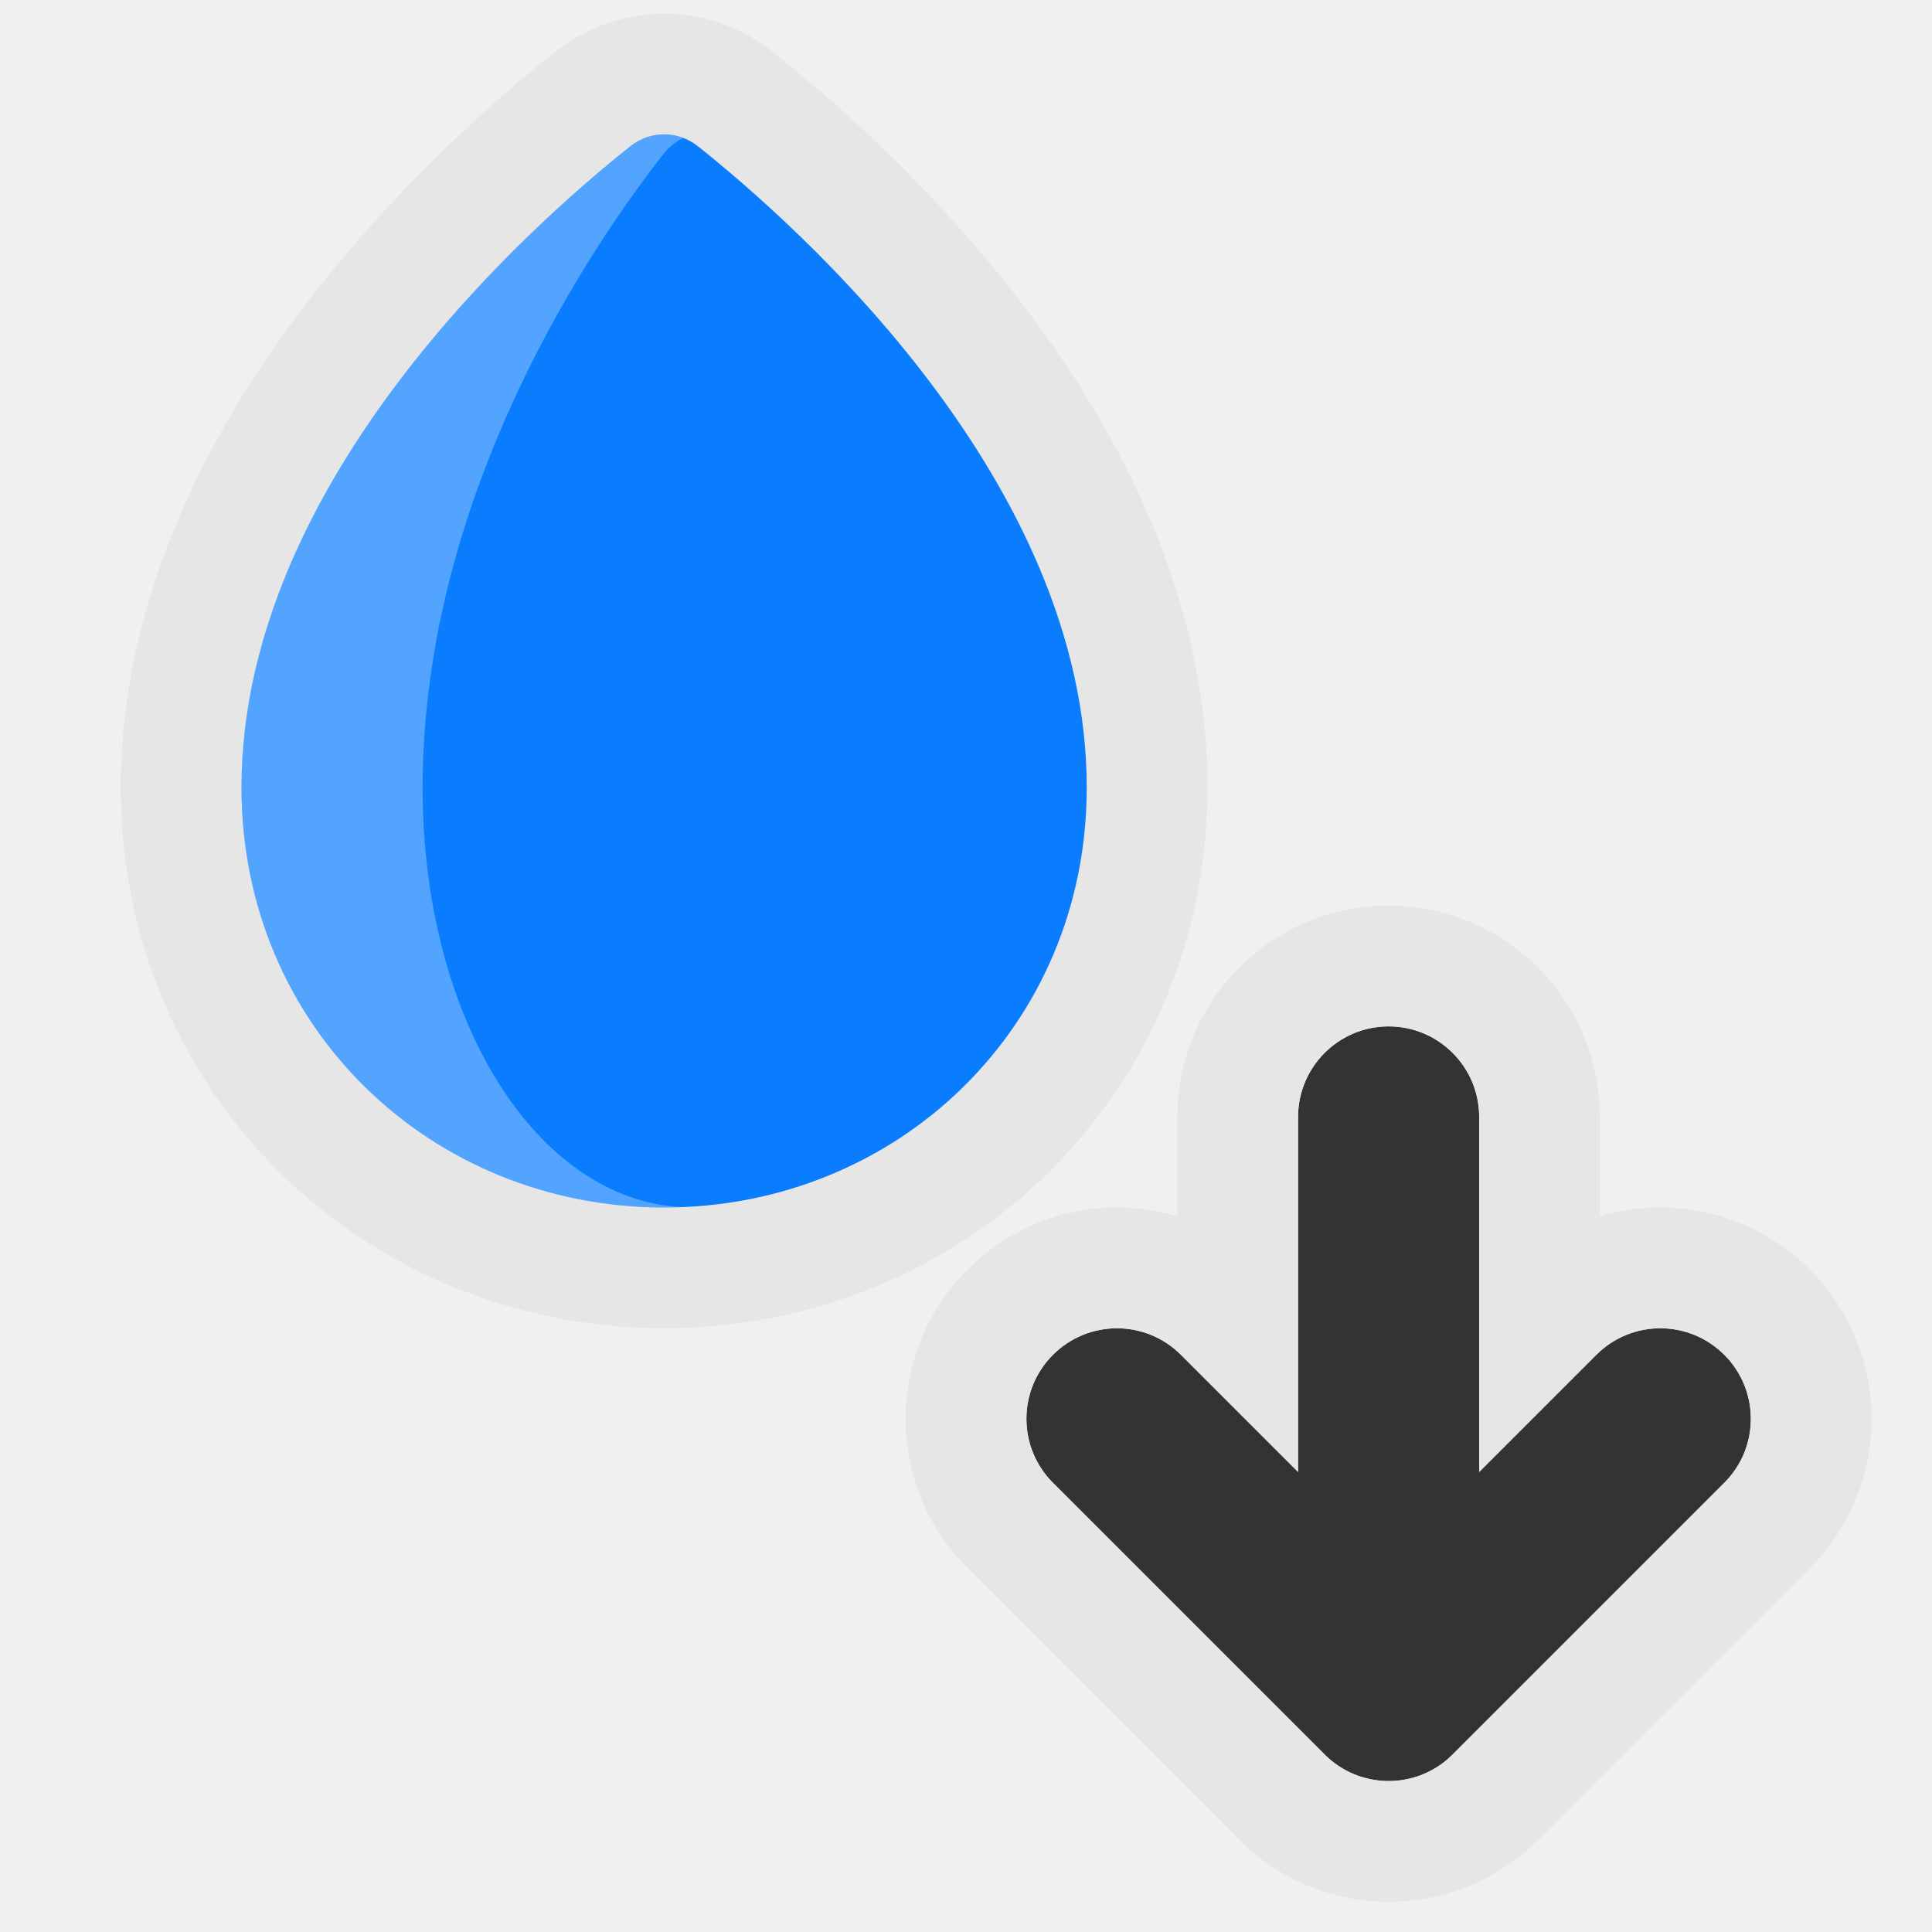
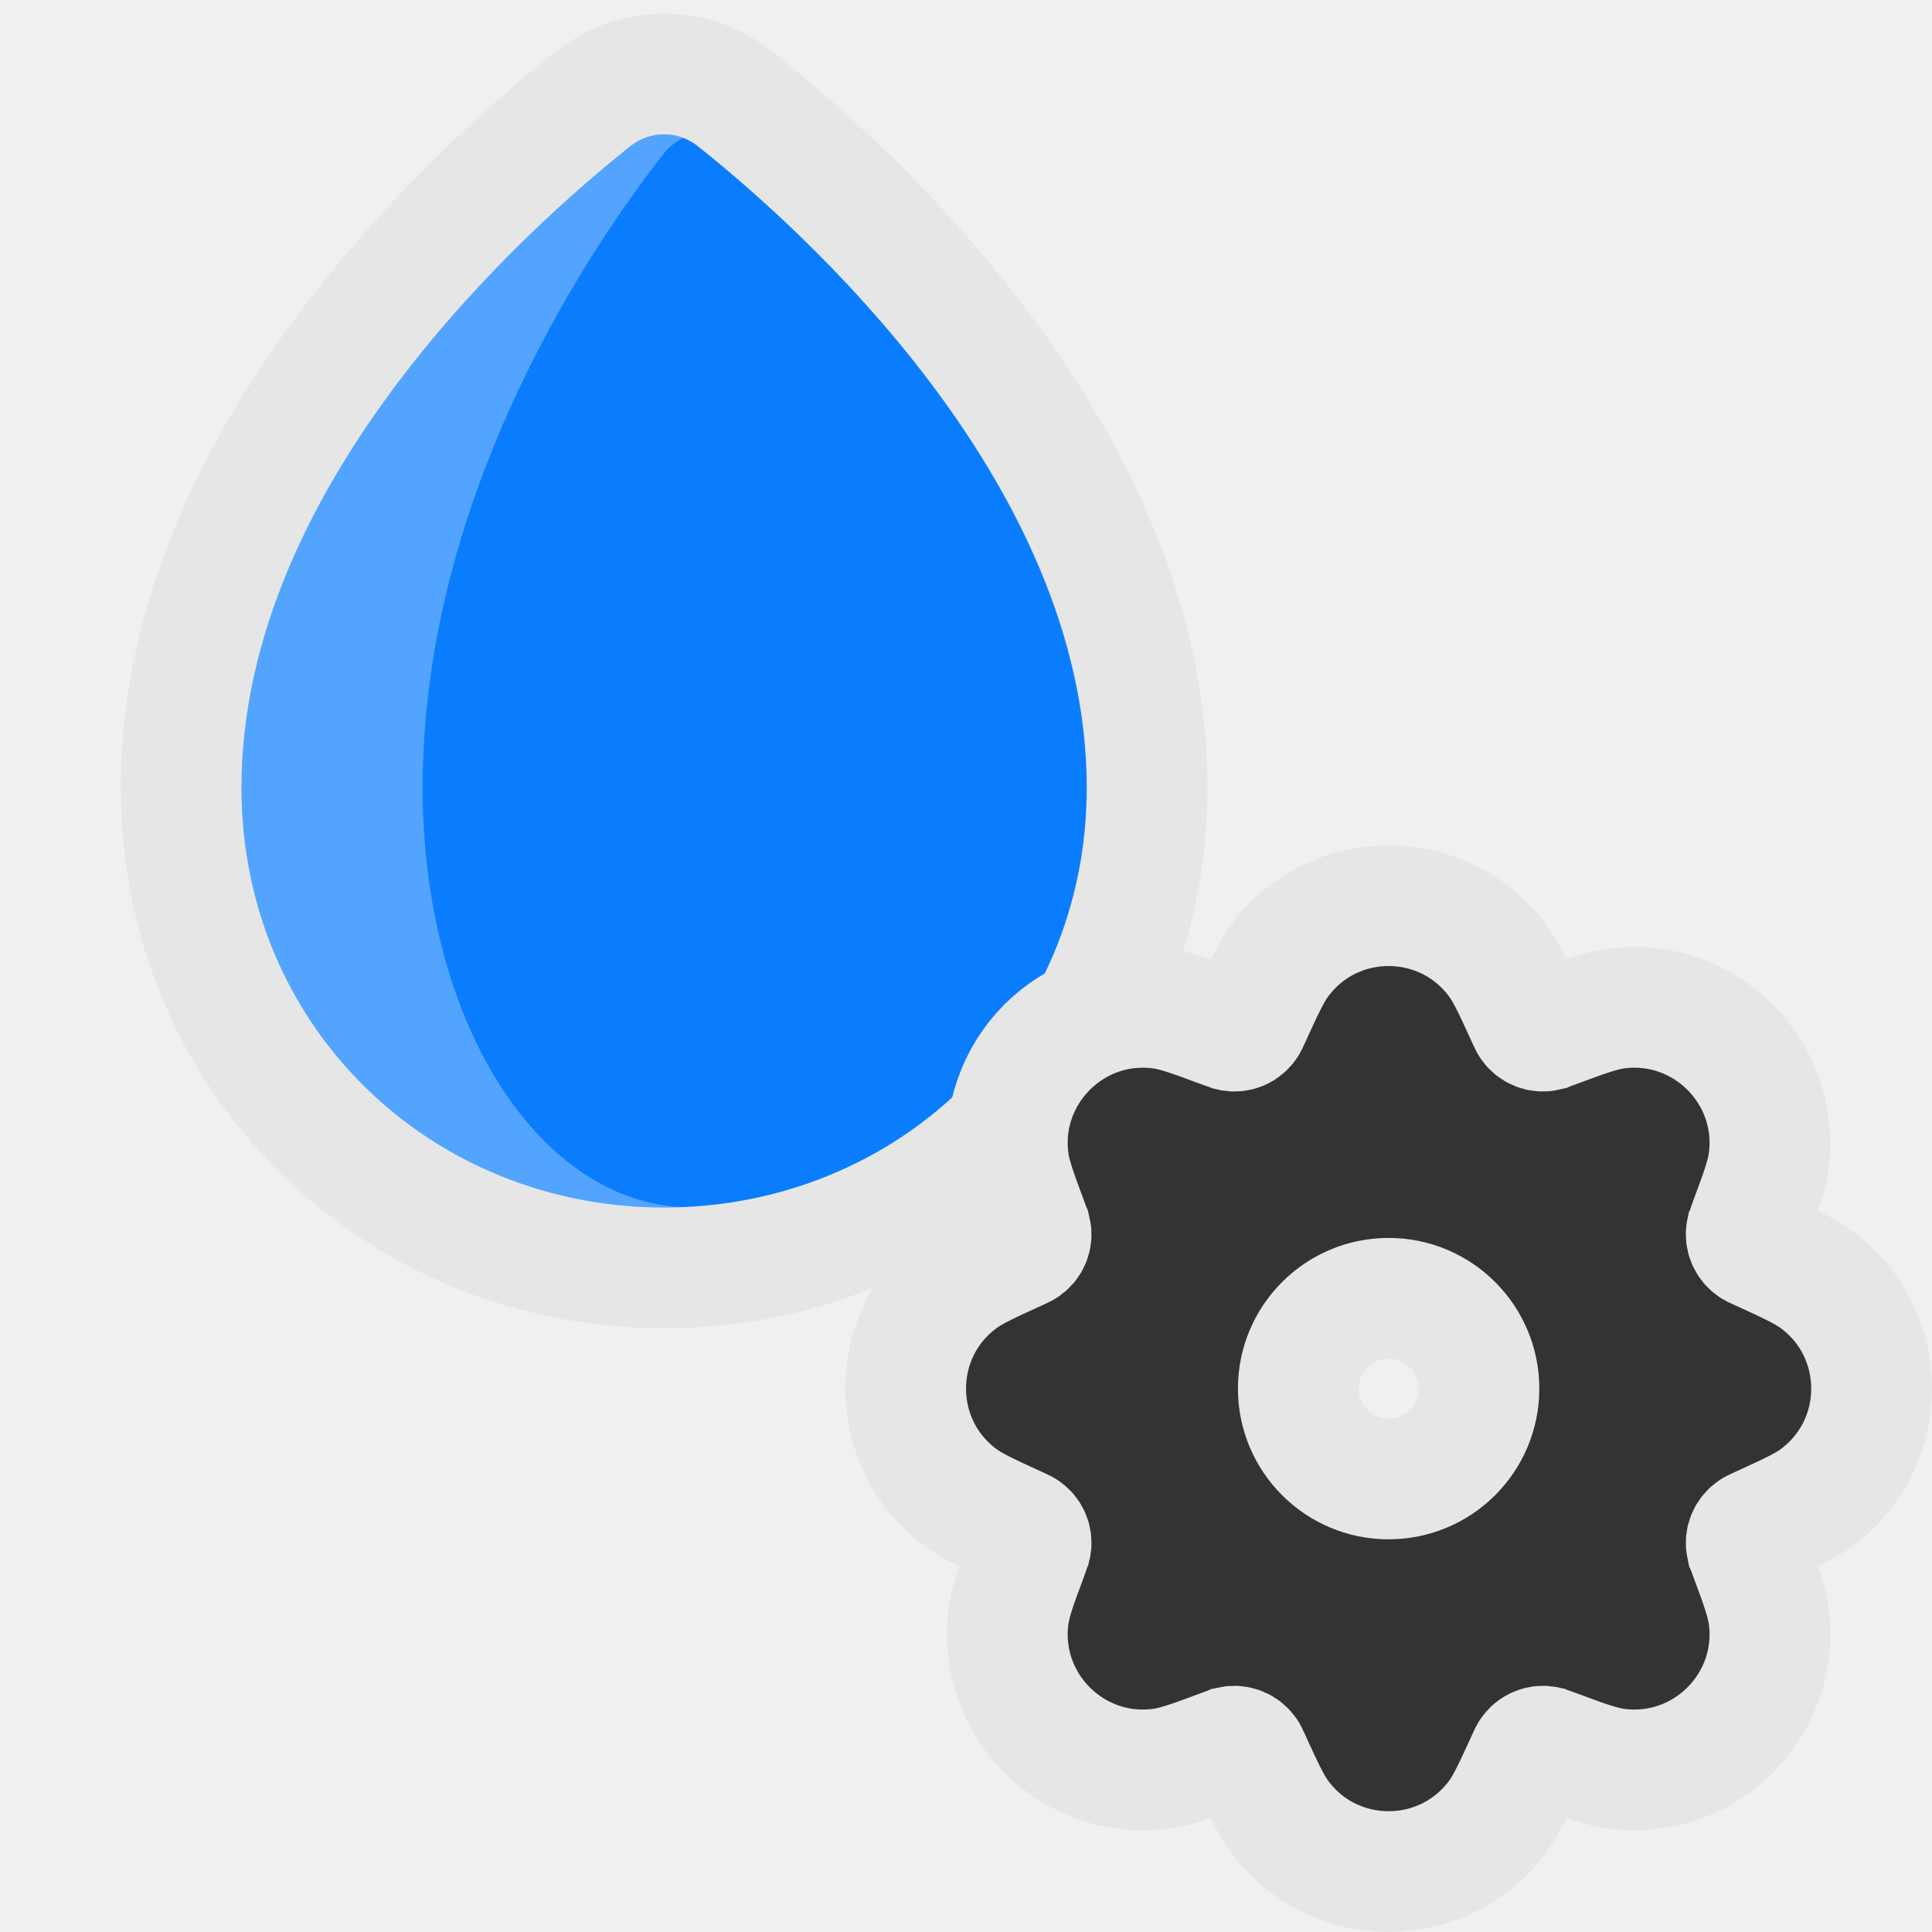
<svg xmlns="http://www.w3.org/2000/svg" width="16" height="16" viewBox="0 0 16 16" fill="none">
-   <path id="fi-colour-hydro-hplus-project-svg-BG" d="M5.048 0.729C5.33 0.574 5.67 0.574 5.952 0.729L6.088 0.818L6.48 1.145C6.934 1.538 7.545 2.128 8.098 2.859C8.831 3.829 9.5 5.099 9.5 6.522C9.5 8.789 7.7 10.5 5.5 10.5C3.3 10.5 1.5 8.789 1.5 6.522C1.5 5.099 2.169 3.829 2.902 2.859C3.64 1.884 4.481 1.16 4.912 0.818L5.048 0.729Z" stroke="#E6E6E6" />
-   <path id="fi-colour-hydro-hplus-project-svg-Drop" d="M9 6.523C9 8.504 7.433 10 5.5 10C3.567 10 2 8.504 2 6.523C2 3.985 4.395 1.867 5.222 1.21C5.387 1.08 5.613 1.08 5.778 1.21C6.605 1.867 9 3.985 9 6.523Z" fill="#0A7DFF" />
-   <path id="fi-colour-hydro-hplus-project-svg-Tint" d="M5.223 1.211C5.351 1.109 5.515 1.087 5.659 1.143C5.598 1.172 5.541 1.216 5.496 1.273C4.931 1.994 3.5 4.061 3.5 6.523C3.5 8.457 4.448 9.927 5.635 9.996C5.59 9.997 5.545 10 5.5 10C3.567 10 2 8.504 2 6.523C2 3.985 4.395 1.867 5.223 1.211Z" fill="white" fill-opacity="0.3" />
-   <g id="fi-colour-hydro-hplus-project-svg-Union">
-     <mask id="fi-colour-hydro-hplus-project-svg-path-6-outside-1_1_136" maskUnits="userSpaceOnUse" x="7.5" y="7.5" width="8" height="9" fill="black">
-       <rect fill="white" x="7.5" y="7.5" width="8" height="9" />
-       <path d="M11.5 8.5C11.914 8.5 12.25 8.836 12.25 9.25V12.19L13.22 11.22C13.513 10.927 13.987 10.927 14.28 11.22C14.573 11.513 14.573 11.987 14.28 12.28L12.03 14.53C11.89 14.671 11.699 14.75 11.5 14.75C11.301 14.75 11.11 14.671 10.97 14.53L8.72 12.28C8.427 11.987 8.427 11.513 8.72 11.22C9.013 10.927 9.487 10.927 9.78 11.22L10.75 12.19V9.25C10.75 8.836 11.086 8.5 11.5 8.5Z" />
-     </mask>
-     <path d="M11.5 8.5C11.914 8.5 12.25 8.836 12.25 9.25V12.19L13.22 11.22C13.513 10.927 13.987 10.927 14.28 11.22C14.573 11.513 14.573 11.987 14.28 12.28L12.03 14.53C11.89 14.671 11.699 14.75 11.5 14.75C11.301 14.75 11.11 14.671 10.97 14.53L8.72 12.28C8.427 11.987 8.427 11.513 8.72 11.22C9.013 10.927 9.487 10.927 9.78 11.22L10.75 12.19V9.25C10.75 8.836 11.086 8.5 11.5 8.5Z" fill="#333333" />
-     <path d="M11.5 8.5L11.5 7.5H11.5V8.5ZM12.25 12.19H11.25V14.604L12.957 12.897L12.25 12.19ZM13.22 11.22L12.513 10.513L12.513 10.513L13.22 11.22ZM14.28 11.22L14.987 10.513L14.987 10.513L14.28 11.22ZM14.28 12.28L14.987 12.987L14.987 12.987L14.28 12.28ZM12.03 14.53L12.737 15.237L12.737 15.237L12.03 14.53ZM11.5 14.75L11.5 15.75H11.5L11.5 14.75ZM10.97 14.53L10.263 15.237L10.263 15.238L10.97 14.53ZM8.72 12.28L8.013 12.987L8.013 12.987L8.72 12.28ZM8.72 11.22L8.013 10.513L8.013 10.513L8.72 11.22ZM9.78 11.22L9.073 11.927L9.073 11.927L9.78 11.22ZM10.75 12.19L10.043 12.897L11.75 14.604V12.19H10.75ZM11.5 8.5L11.5 9.5C11.362 9.5 11.25 9.388 11.25 9.25H12.25H13.25C13.25 8.283 12.466 7.5 11.5 7.5L11.5 8.5ZM12.25 9.25H11.25V12.19H12.25H13.25V9.25H12.25ZM12.25 12.19L12.957 12.897L13.927 11.927L13.22 11.22L12.513 10.513L11.543 11.482L12.25 12.19ZM13.22 11.22L13.927 11.927C13.829 12.024 13.671 12.024 13.573 11.927L14.28 11.22L14.987 10.513C14.304 9.829 13.196 9.829 12.513 10.513L13.22 11.22ZM14.28 11.22L13.573 11.927C13.476 11.829 13.475 11.671 13.573 11.573L14.28 12.28L14.987 12.987C15.671 12.304 15.671 11.196 14.987 10.513L14.28 11.22ZM14.28 12.28L13.573 11.573L11.323 13.823L12.03 14.53L12.737 15.237L14.987 12.987L14.28 12.28ZM12.03 14.53L11.323 13.823C11.37 13.776 11.433 13.75 11.5 13.75L11.5 14.75L11.5 15.75C11.964 15.75 12.409 15.565 12.737 15.237L12.03 14.53ZM11.5 14.75L11.5 13.75C11.567 13.75 11.63 13.777 11.677 13.823L10.97 14.53L10.263 15.238C10.591 15.565 11.036 15.75 11.5 15.75L11.5 14.75ZM10.97 14.53L11.677 13.823L9.427 11.573L8.72 12.28L8.013 12.987L10.263 15.237L10.97 14.53ZM8.72 12.28L9.427 11.573C9.524 11.671 9.524 11.829 9.427 11.927L8.72 11.22L8.013 10.513C7.329 11.196 7.329 12.304 8.013 12.987L8.72 12.28ZM8.72 11.22L9.427 11.927C9.329 12.024 9.171 12.024 9.073 11.927L9.78 11.22L10.487 10.513C9.804 9.829 8.696 9.829 8.013 10.513L8.72 11.22ZM9.78 11.22L9.073 11.927L10.043 12.897L10.75 12.19L11.457 11.482L10.487 10.513L9.78 11.22ZM10.75 12.19H11.75V9.25H10.75H9.75V12.19H10.75ZM10.75 9.25H11.75C11.75 9.388 11.638 9.5 11.5 9.5V8.5V7.5C10.533 7.5 9.75 8.284 9.75 9.25H10.75Z" fill="#E6E6E6" mask="url(#fi-colour-hydro-hplus-project-svg-path-6-outside-1_1_136)" />
-   </g>
+   <path d="M5.048 0.729C5.33 0.574 5.67 0.574 5.952 0.729L6.088 0.818L6.48 1.145C6.934 1.538 7.545 2.128 8.098 2.859C8.831 3.829 9.5 5.099 9.5 6.522C9.5 8.789 7.7 10.5 5.5 10.5C3.3 10.5 1.5 8.789 1.5 6.522C1.5 5.099 2.169 3.829 2.902 2.859C3.64 1.884 4.481 1.16 4.912 0.818L5.048 0.729Z" stroke="#E6E6E6" />
+   <path d="M9 6.523C9 8.504 7.433 10 5.5 10C3.567 10 2 8.504 2 6.523C2 3.985 4.395 1.867 5.222 1.21C5.387 1.08 5.613 1.08 5.778 1.21C6.605 1.867 9 3.985 9 6.523Z" fill="#0A7DFF" />
+   <path d="M5.223 1.211C5.351 1.109 5.515 1.087 5.659 1.143C5.598 1.172 5.541 1.216 5.496 1.273C4.931 1.994 3.5 4.061 3.5 6.523C3.5 8.457 4.448 9.927 5.635 9.996C5.59 9.997 5.545 10 5.5 10C3.567 10 2 8.504 2 6.523C2 3.985 4.395 1.867 5.223 1.211Z" fill="white" fill-opacity="0.3" />
+   <path d="M10.596 7.957C11.045 7.348 11.955 7.348 12.404 7.957C12.481 8.061 12.551 8.219 12.622 8.373C12.643 8.419 12.655 8.446 12.665 8.466C12.669 8.474 12.671 8.479 12.673 8.481C12.701 8.526 12.754 8.548 12.805 8.536C12.807 8.535 12.812 8.533 12.821 8.53C12.842 8.523 12.87 8.514 12.917 8.496C13.076 8.437 13.238 8.375 13.366 8.355C14.114 8.243 14.757 8.886 14.645 9.634C14.625 9.762 14.563 9.924 14.504 10.083C14.486 10.13 14.477 10.158 14.47 10.179C14.467 10.188 14.465 10.193 14.464 10.195C14.453 10.246 14.475 10.299 14.519 10.327C14.521 10.329 14.526 10.331 14.534 10.335C14.554 10.345 14.581 10.357 14.627 10.378C14.781 10.449 14.939 10.519 15.043 10.596C15.652 11.045 15.652 11.955 15.043 12.404C14.939 12.481 14.781 12.551 14.627 12.622C14.581 12.643 14.554 12.655 14.534 12.665C14.526 12.669 14.521 12.671 14.519 12.673C14.475 12.701 14.453 12.754 14.464 12.805C14.465 12.807 14.467 12.812 14.47 12.821C14.477 12.842 14.486 12.87 14.504 12.917C14.563 13.076 14.625 13.238 14.645 13.366C14.757 14.114 14.114 14.757 13.366 14.645C13.238 14.625 13.076 14.563 12.917 14.504C12.87 14.486 12.842 14.477 12.821 14.47C12.812 14.467 12.807 14.465 12.805 14.464C12.754 14.453 12.701 14.475 12.673 14.519C12.671 14.521 12.669 14.526 12.665 14.534C12.655 14.554 12.643 14.581 12.622 14.627C12.551 14.781 12.481 14.939 12.404 15.043C11.955 15.652 11.045 15.652 10.596 15.043C10.519 14.939 10.449 14.781 10.378 14.627C10.357 14.581 10.345 14.554 10.335 14.534C10.331 14.526 10.329 14.521 10.327 14.519C10.299 14.475 10.246 14.453 10.195 14.464C10.193 14.465 10.188 14.467 10.179 14.47C10.158 14.477 10.13 14.486 10.083 14.504C9.924 14.563 9.762 14.625 9.634 14.645C8.886 14.757 8.243 14.114 8.355 13.366C8.375 13.238 8.437 13.076 8.496 12.917C8.514 12.87 8.523 12.842 8.53 12.821C8.533 12.812 8.535 12.807 8.536 12.805C8.548 12.754 8.526 12.701 8.481 12.673C8.479 12.671 8.474 12.669 8.466 12.665C8.446 12.655 8.419 12.643 8.373 12.622C8.219 12.551 8.061 12.481 7.957 12.404C7.348 11.955 7.348 11.045 7.957 10.596C8.061 10.519 8.219 10.449 8.373 10.378C8.419 10.357 8.446 10.345 8.466 10.335C8.474 10.331 8.479 10.329 8.481 10.327C8.526 10.299 8.548 10.246 8.536 10.195C8.535 10.193 8.533 10.188 8.53 10.179C8.523 10.158 8.514 10.13 8.496 10.083C8.437 9.924 8.375 9.762 8.355 9.634C8.243 8.886 8.886 8.243 9.634 8.355C9.762 8.375 9.924 8.437 10.083 8.496C10.13 8.514 10.158 8.523 10.179 8.53C10.188 8.533 10.193 8.535 10.195 8.536C10.246 8.548 10.299 8.526 10.327 8.481C10.329 8.479 10.331 8.474 10.335 8.466C10.345 8.446 10.357 8.419 10.378 8.373C10.449 8.219 10.519 8.061 10.596 7.957ZM11.5 10.752C11.087 10.752 10.752 11.087 10.752 11.5C10.752 11.913 11.087 12.248 11.5 12.248C11.913 12.248 12.248 11.913 12.248 11.5C12.248 11.087 11.913 10.752 11.5 10.752Z" fill="#333333" stroke="#E6E6E6" />
</svg>
